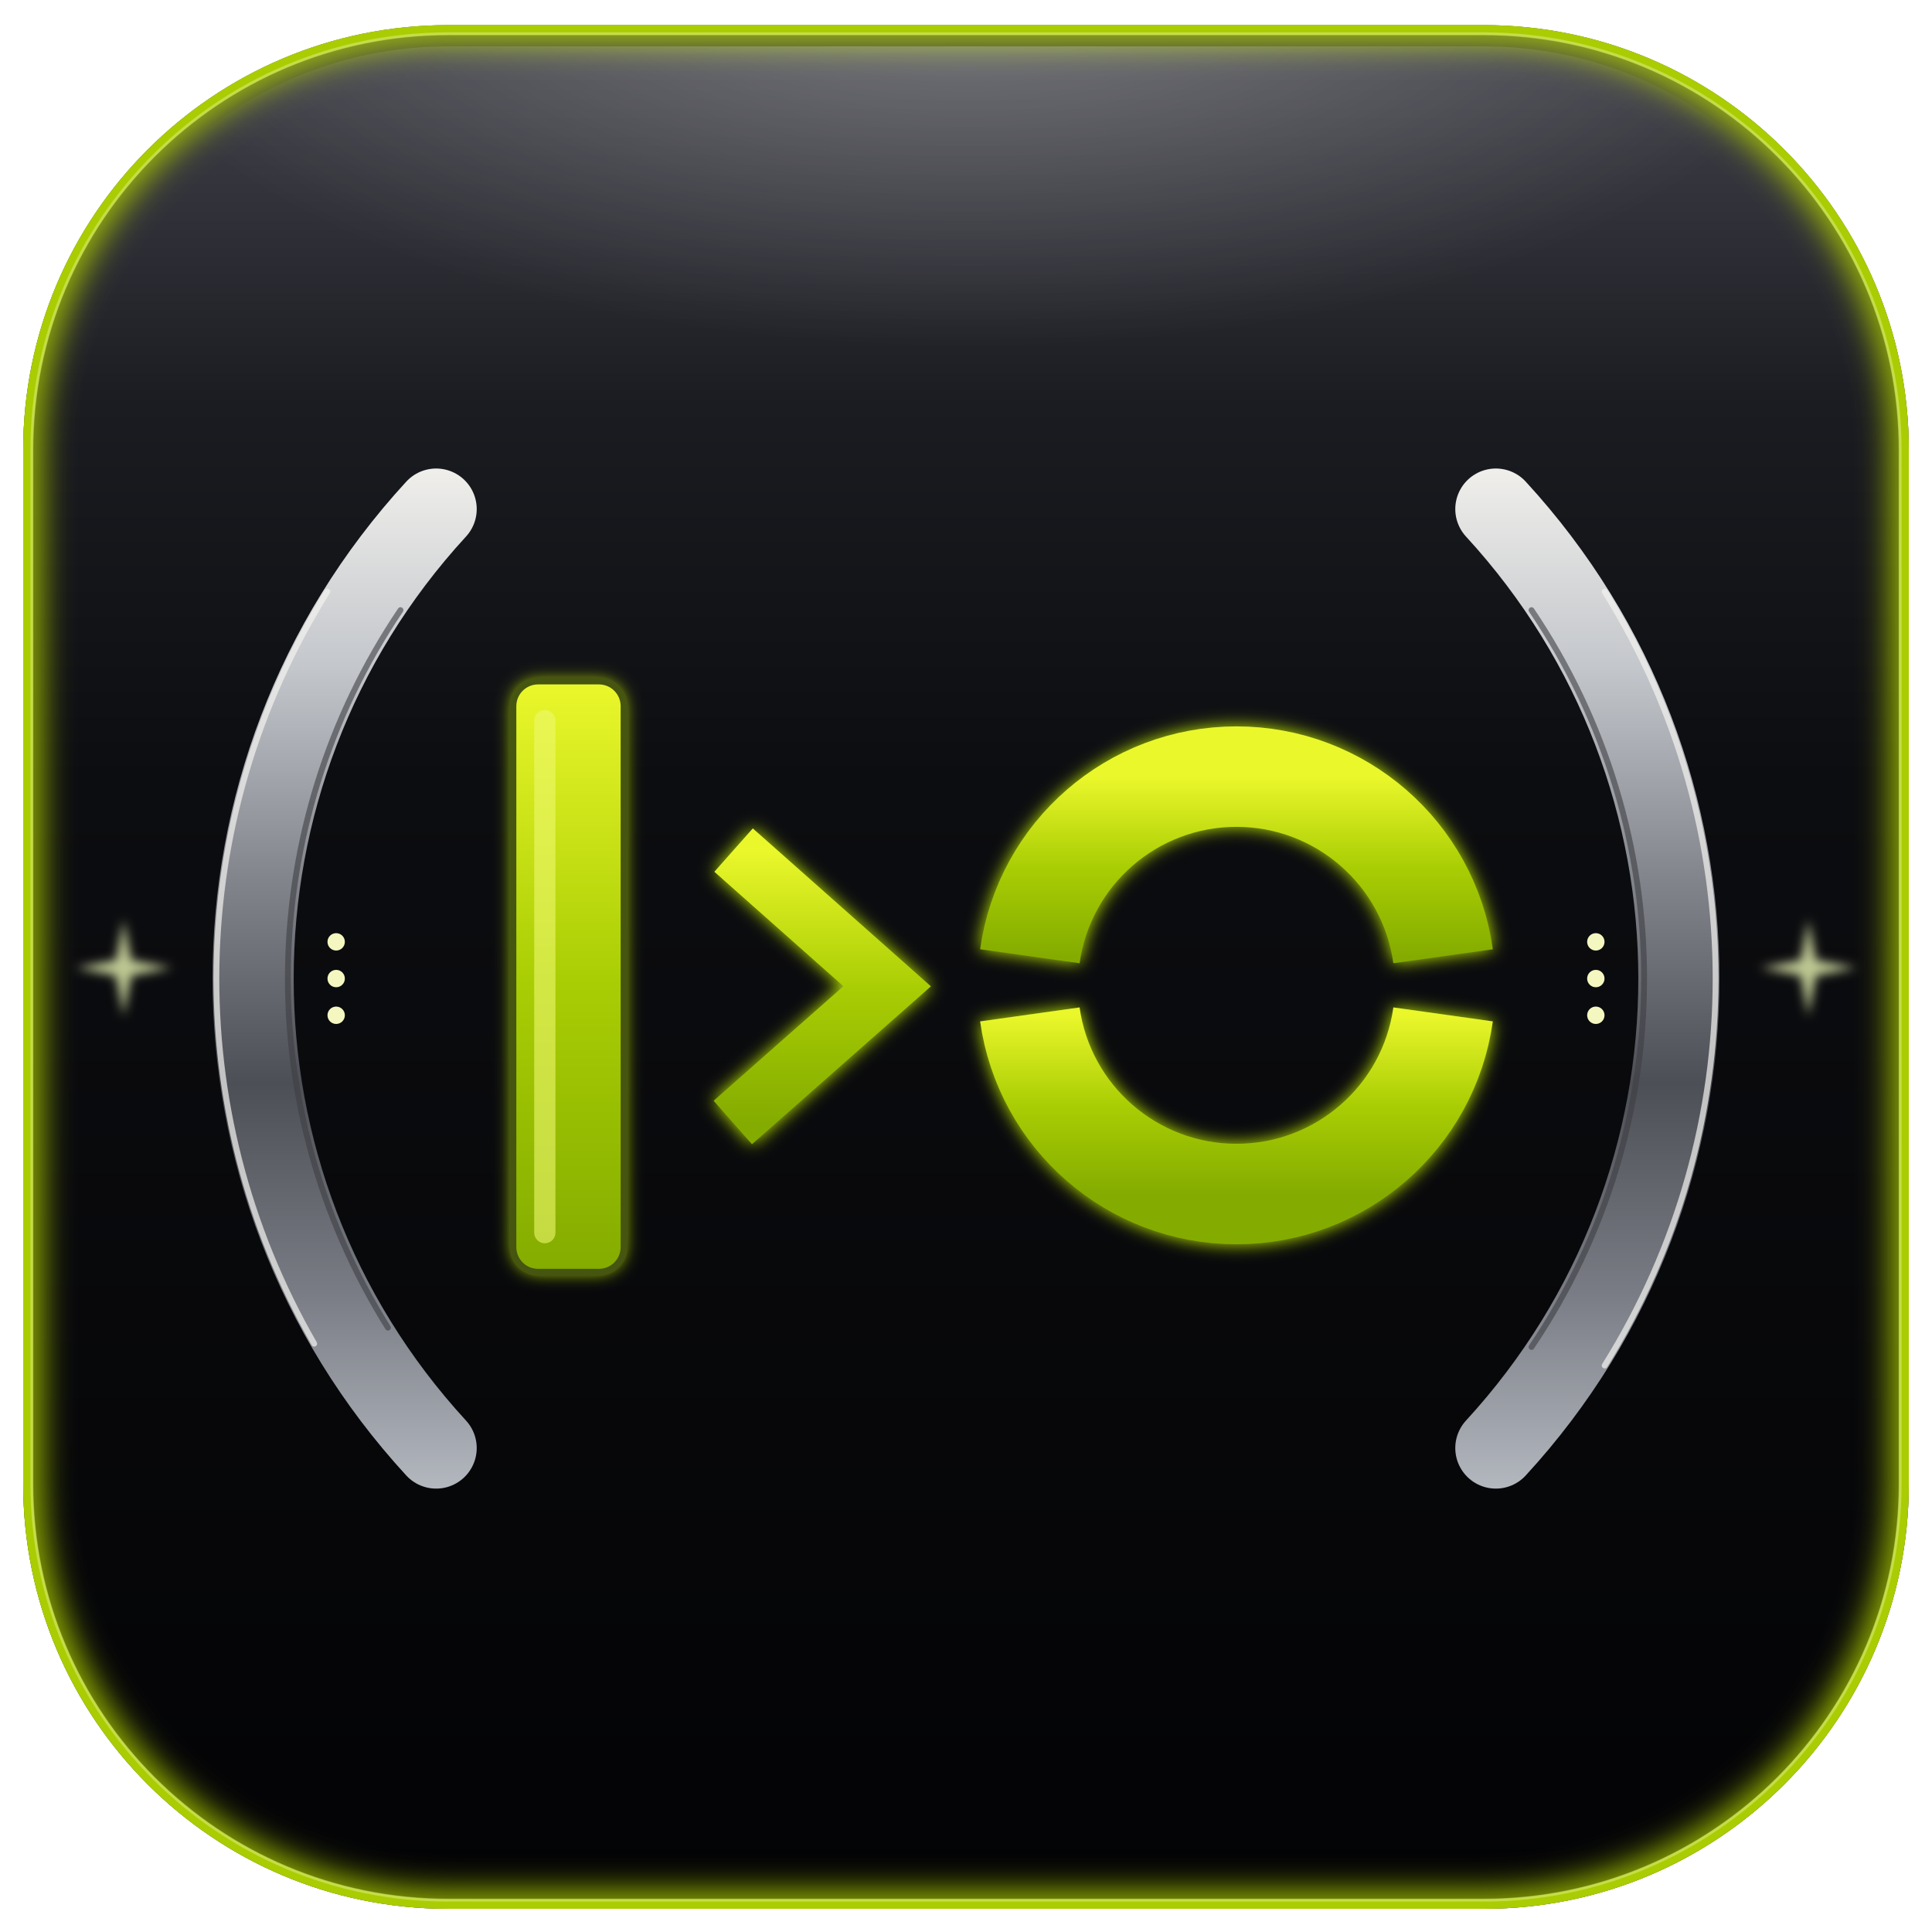
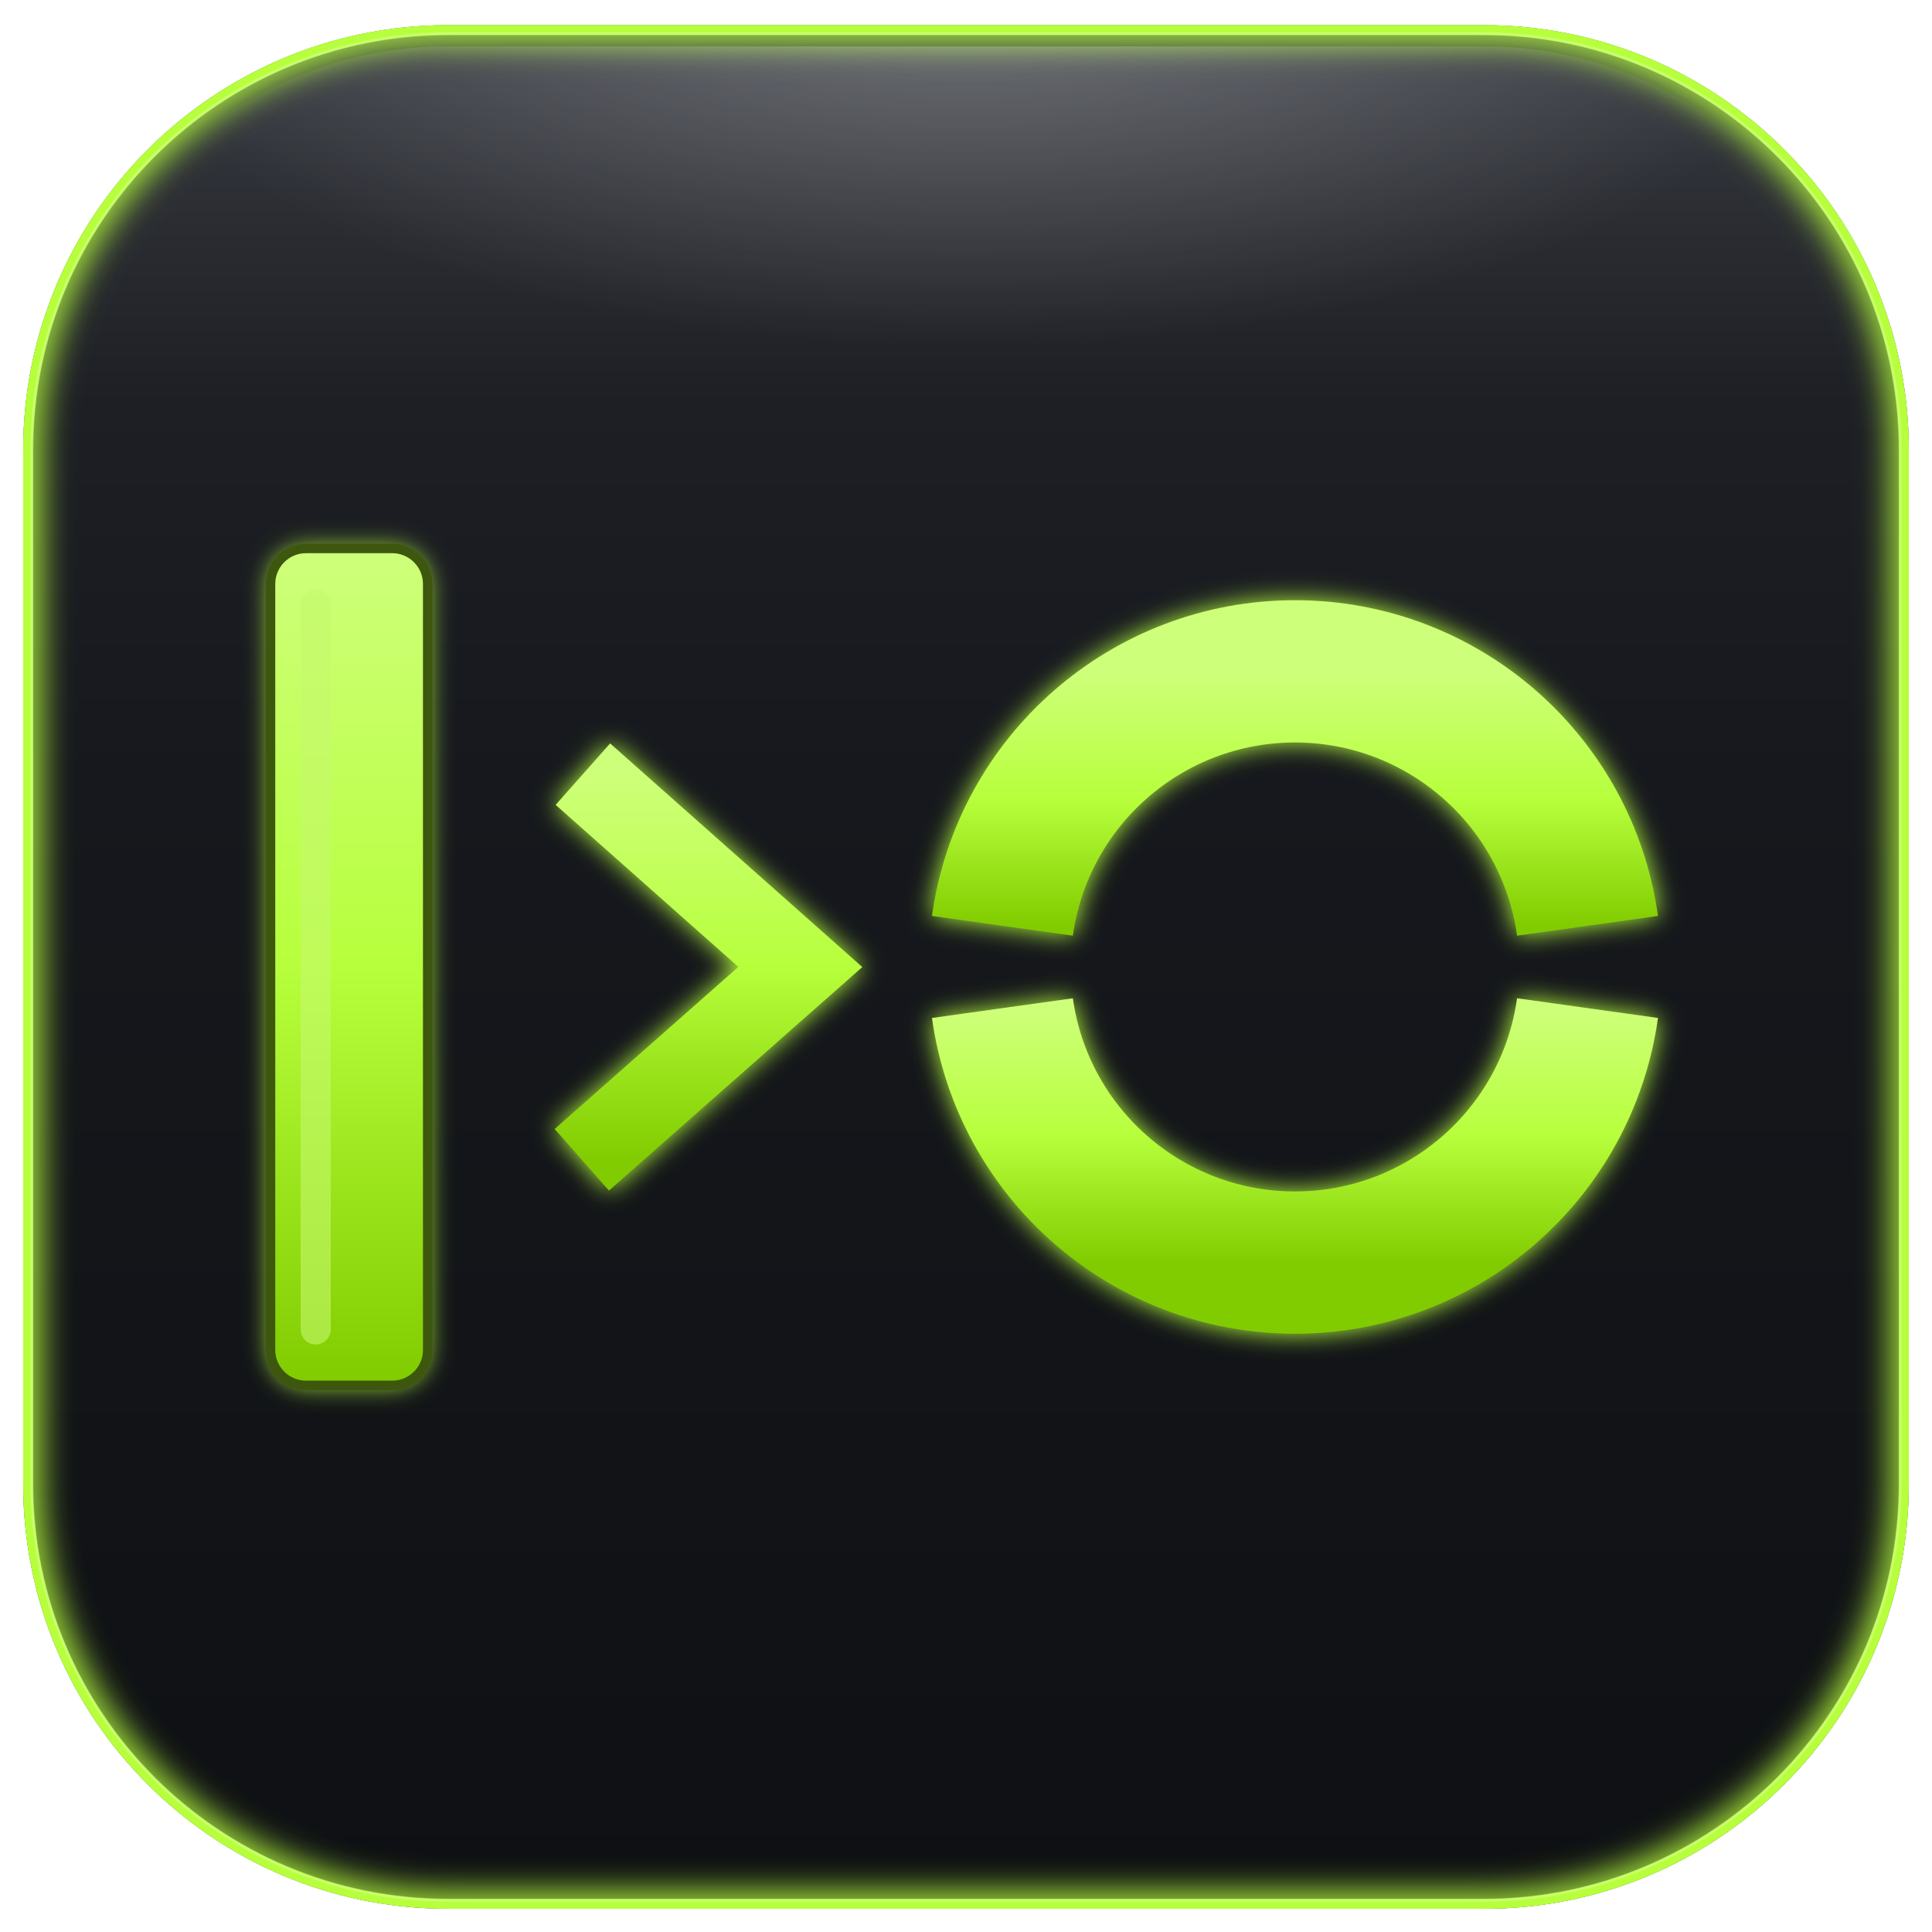
<svg xmlns="http://www.w3.org/2000/svg" width="2000" height="2000" aria-labelledby="t d" viewBox="0 0 2000 2000">
  <defs>
    <linearGradient id="b" x1="0" x2="0" y1="0" y2="1">
-       <stop offset="0" stop-color="#44454c" />
-       <stop offset=".1" stop-color="#303138" />
-       <stop offset=".2" stop-color="#1b1c21" />
-       <stop offset=".4" stop-color="#0c0d10" />
-       <stop offset="1" stop-color="#030305" />
-     </linearGradient>
-     <linearGradient id="e" x1="0" x2="0" y1="472" y2="1554" gradientUnits="userSpaceOnUse">
-       <stop offset="0" stop-color="#f2f1ed" />
-       <stop offset=".2" stop-color="#c4c7cc" />
-       <stop offset=".4" stop-color="#83868d" />
-       <stop offset=".6" stop-color="#4d4f56" />
-       <stop offset=".8" stop-color="#797c84" />
-       <stop offset="1" stop-color="#b7bbc2" />
+       <stop offset="0" stop-color="#3a3d45" />
+       <stop offset=".1" stop-color="#2b2d33" />
+       <stop offset=".2" stop-color="#1d1f25" />
+       <stop offset=".4" stop-color="#16181d" />
+       <stop offset="1" stop-color="#0e1013" />
    </linearGradient>
    <linearGradient id="g" x1="0" x2="0" y1="0" y2="1">
-       <stop offset="0" stop-color="#eaf72b" />
-       <stop offset=".5" stop-color="#aace04" />
-       <stop offset="1" stop-color="#84ac00" />
+       <stop offset="0" stop-color="#ceff7a" />
+       <stop offset=".5" stop-color="#b7ff3c" />
+       <stop offset="1" stop-color="#81cc00" />
    </linearGradient>
-     <filter id="f" width="160%" height="160%" x="-30%" y="-30%">
-       <feGaussianBlur stdDeviation="9" />
+     <radialGradient id="s" cx=".5" cy="-.1" r=".8">
+       <stop offset="0" stop-color="#fff" stop-opacity=".3" />
+       <stop offset=".6" stop-color="#fff" stop-opacity="0" />
+     </radialGradient>
+     <filter id="f" width="200%" height="200%" x="-50%" y="-50%">
+       <feGaussianBlur stdDeviation="12.7" />
    </filter>
    <filter id="c" width="112%" height="112%" x="-6%" y="-6%">
      <feGaussianBlur stdDeviation="17" />
    </filter>
-     <filter id="h" width="220%" height="220%" x="-60%" y="-60%">
-       <feGaussianBlur stdDeviation="5" />
-     </filter>
-     <radialGradient id="d" cx=".5" cy="-.1" r=".8">
-       <stop offset="0" stop-color="#fff" stop-opacity=".3" />
-       <stop offset=".6" stop-color="#fff" stop-opacity="0" />
-     </radialGradient>
    <clipPath id="a">
      <rect width="1952" height="1950" x="24" y="26" rx="440" />
    </clipPath>
  </defs>
  <g clip-path="url(#a)">
    <rect width="1952" height="1950" x="24" y="26" fill="url(#b)" rx="440" />
-     <rect width="1952" height="1950" x="24" y="26" fill="none" stroke="#aece05" stroke-width="34" filter="url(#c)" rx="440" />
-     <rect width="1952" height="1950" x="24" y="26" fill="none" stroke="#aacc03" stroke-width="20" rx="440" />
-     <rect width="1934" height="1932" x="33" y="35" fill="none" stroke="#e0f08a" stroke-width="3" opacity=".5" rx="431" />
-     <rect width="1884" height="820" x="58" y="48" fill="url(#d)" rx="406" />
-     <g fill="none" stroke="url(#e)" stroke-linecap="round" stroke-width="84">
-       <path d="M451.5 527a718 718 0 0 0 0 972" />
-       <path d="M1548.5 527a718 718 0 0 1 0 972" />
+     <rect width="1952" height="1950" x="24" y="26" fill="none" stroke="#b7ff3c" stroke-width="34" filter="url(#c)" rx="440" />
+     <rect width="1952" height="1950" x="24" y="26" fill="none" stroke="#b7ff3c" stroke-width="20" rx="440" />
+     <rect width="1934" height="1932" x="33" y="35" fill="none" stroke="#daff99" stroke-width="3" opacity=".5" rx="431" />
+     <rect width="1884" height="820" x="58" y="48" fill="url(#s)" rx="406" />
+     <g fill="none" stroke="#b7ff3c" stroke-linecap="butt" stroke-linejoin="miter" filter="url(#f)">
+       <path stroke-width="147.3" d="M1037.7 958.4A305.8 305.8 0 0 1 1643.4 958.4" />
+       <path stroke-width="147.3" d="M1643.4 1043.6A305.8 305.8 0 0 1 1037.7 1043.6" />
+       <path stroke-width="85.0" d="M603.4 801.4L828.5 1001.0L602.3 1200.6" />
+       <rect width="162.8" height="866.5" x="280.0" y="567.7" fill="#b7ff3c" stroke="none" rx="36.8" />
    </g>
-     <path fill="none" stroke="#f4f4f0" stroke-linecap="round" stroke-width="6" d="M338.9 612.4a756 756 0 0 0-13.6 778.6" opacity=".7" />
-     <path fill="none" stroke="#f4f4f0" stroke-linecap="round" stroke-width="6" d="M1661.1 612.4a756 756 0 0 1 0 801.2" opacity=".7" />
-     <path fill="none" stroke="#3c3d42" stroke-linecap="round" stroke-width="6" d="M414.6 631.6a682 682 0 0 0-13 742.8" opacity=".6" />
-     <path fill="none" stroke="#3c3d42" stroke-linecap="round" stroke-width="6" d="M1585.4 631.6a682 682 0 0 1 0 762.8" opacity=".6" />
-     <g fill="none" filter="url(#f)">
-       <path stroke="#bde60c" stroke-width="104" d="M1066.1 989.9a216 216 0 0 1 427.8 0" />
-       <path stroke="#bde60c" stroke-width="104" d="M1493.9 1050.1a216 216 0 0 1-427.8 0" />
-       <path stroke="#bde60c" stroke-width="60" d="m759.4 880 159 141-159.8 141" />
-       <rect width="115" height="612" x="531" y="705" fill="#bde60c" rx="26" />
+     <rect width="162.8" height="866.5" x="280.0" y="567.7" fill="url(#g)" stroke="#3d580e" stroke-width="9.9" rx="36.8" />
+     <g fill="none" stroke="url(#g)" stroke-linecap="butt" stroke-linejoin="miter">
+       <path stroke-width="85.0" d="M603.4 801.4L828.5 1001.0L602.3 1200.6" />
+       <path stroke-width="147.3" d="M1037.7 958.4A305.8 305.8 0 0 1 1643.4 958.4" />
+       <path stroke-width="147.3" d="M1643.4 1043.6A305.8 305.8 0 0 1 1037.7 1043.6" />
    </g>
-     <rect width="115" height="612" x="531" y="705" fill="url(#g)" stroke="#46550f" stroke-width="7" rx="26" />
-     <g fill="none" stroke="url(#g)">
-       <path stroke-width="60" d="m759.4 880 159 141-159.8 141" />
-       <path stroke-width="104" d="M1066.1 989.9a216 216 0 0 1 427.8 0" />
-       <path stroke-width="104" d="M1493.9 1050.1a216 216 0 0 1-427.8 0" />
-     </g>
-     <rect width="22" height="552" x="553" y="735" fill="#eef96e" opacity=".6" rx="11" />
-     <g fill="#f4f7c0">
-       <circle cx="348" cy="975" r="9" />
-       <circle cx="348" cy="1013" r="9" />
-       <circle cx="348" cy="1051" r="9" />
-       <circle cx="1652" cy="975" r="9" />
-       <circle cx="1652" cy="1013" r="9" />
-       <circle cx="1652" cy="1051" r="9" />
-     </g>
-     <g fill="#eaf7b4" filter="url(#h)" opacity=".8">
-       <path d="m128 952 8 42 42 8-42 8-8 42-8-42-42-8 42-8Z" />
-       <path d="m1872 952 8 42 42 8-42 8-8 42-8-42-42-8 42-8Z" />
-     </g>
+     <rect width="31.2" height="781.6" x="311.2" y="610.2" fill="#c5f86d" opacity=".6" rx="15.6" />
  </g>
</svg>
